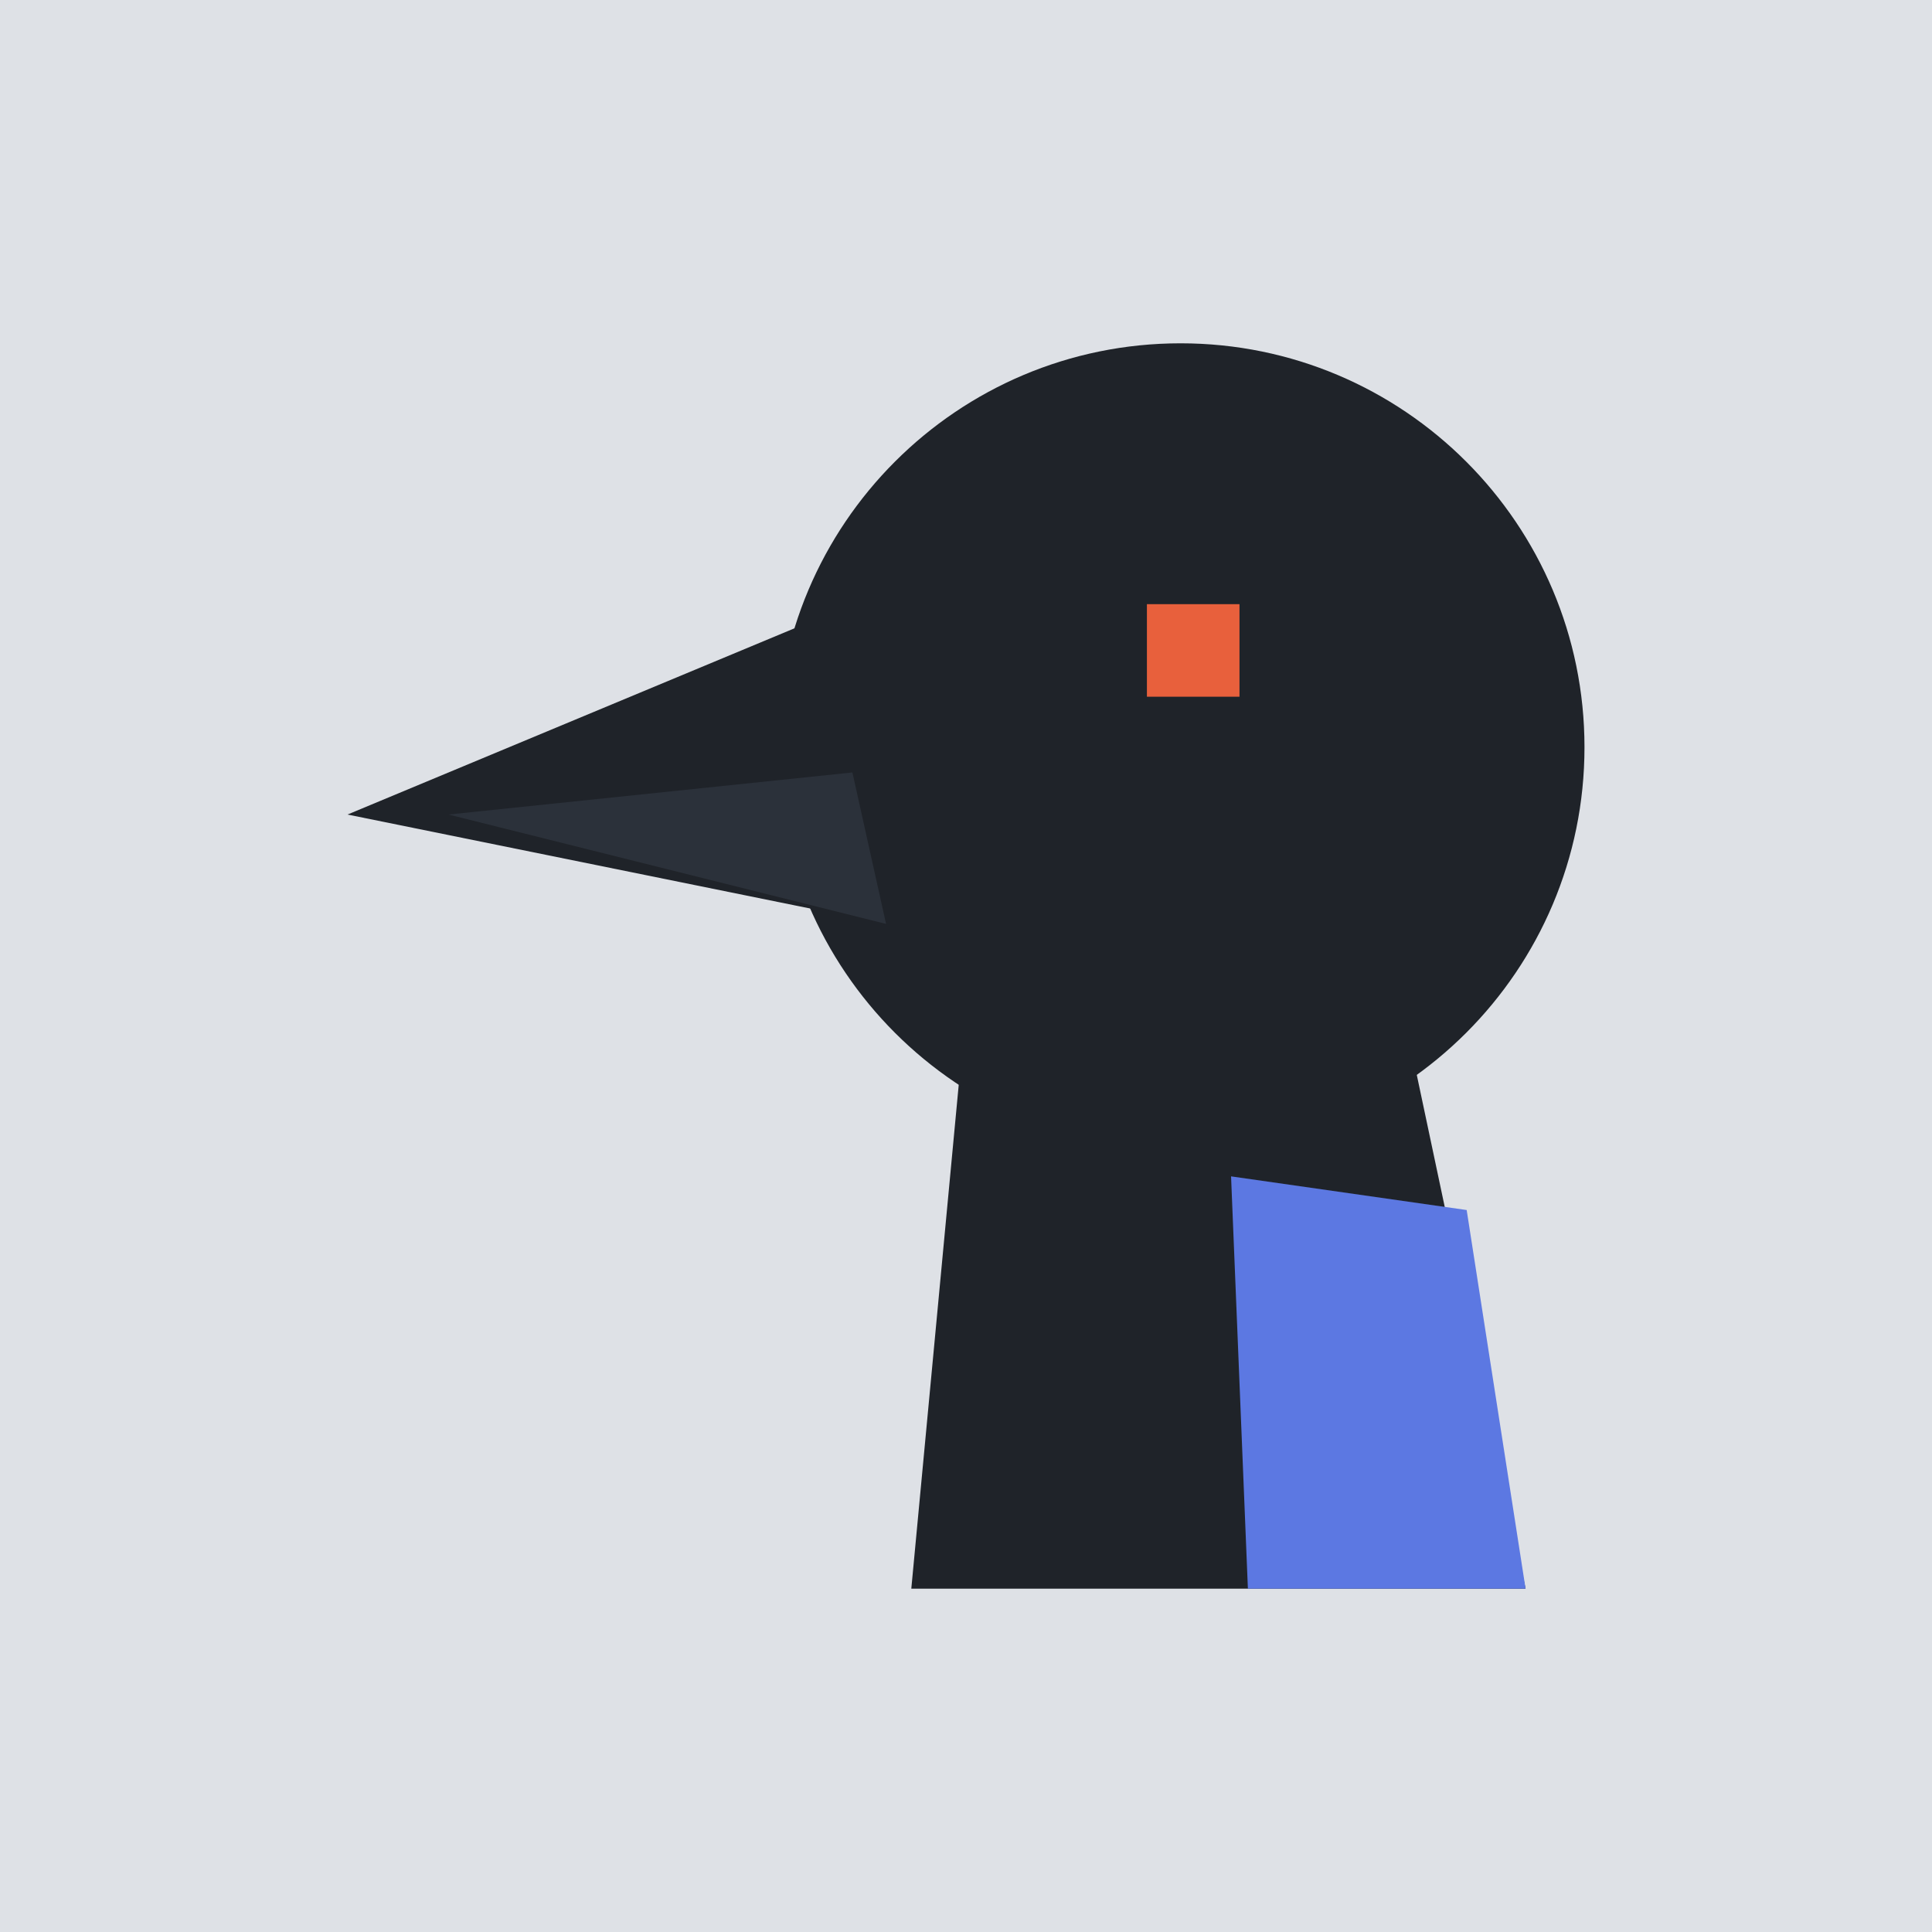
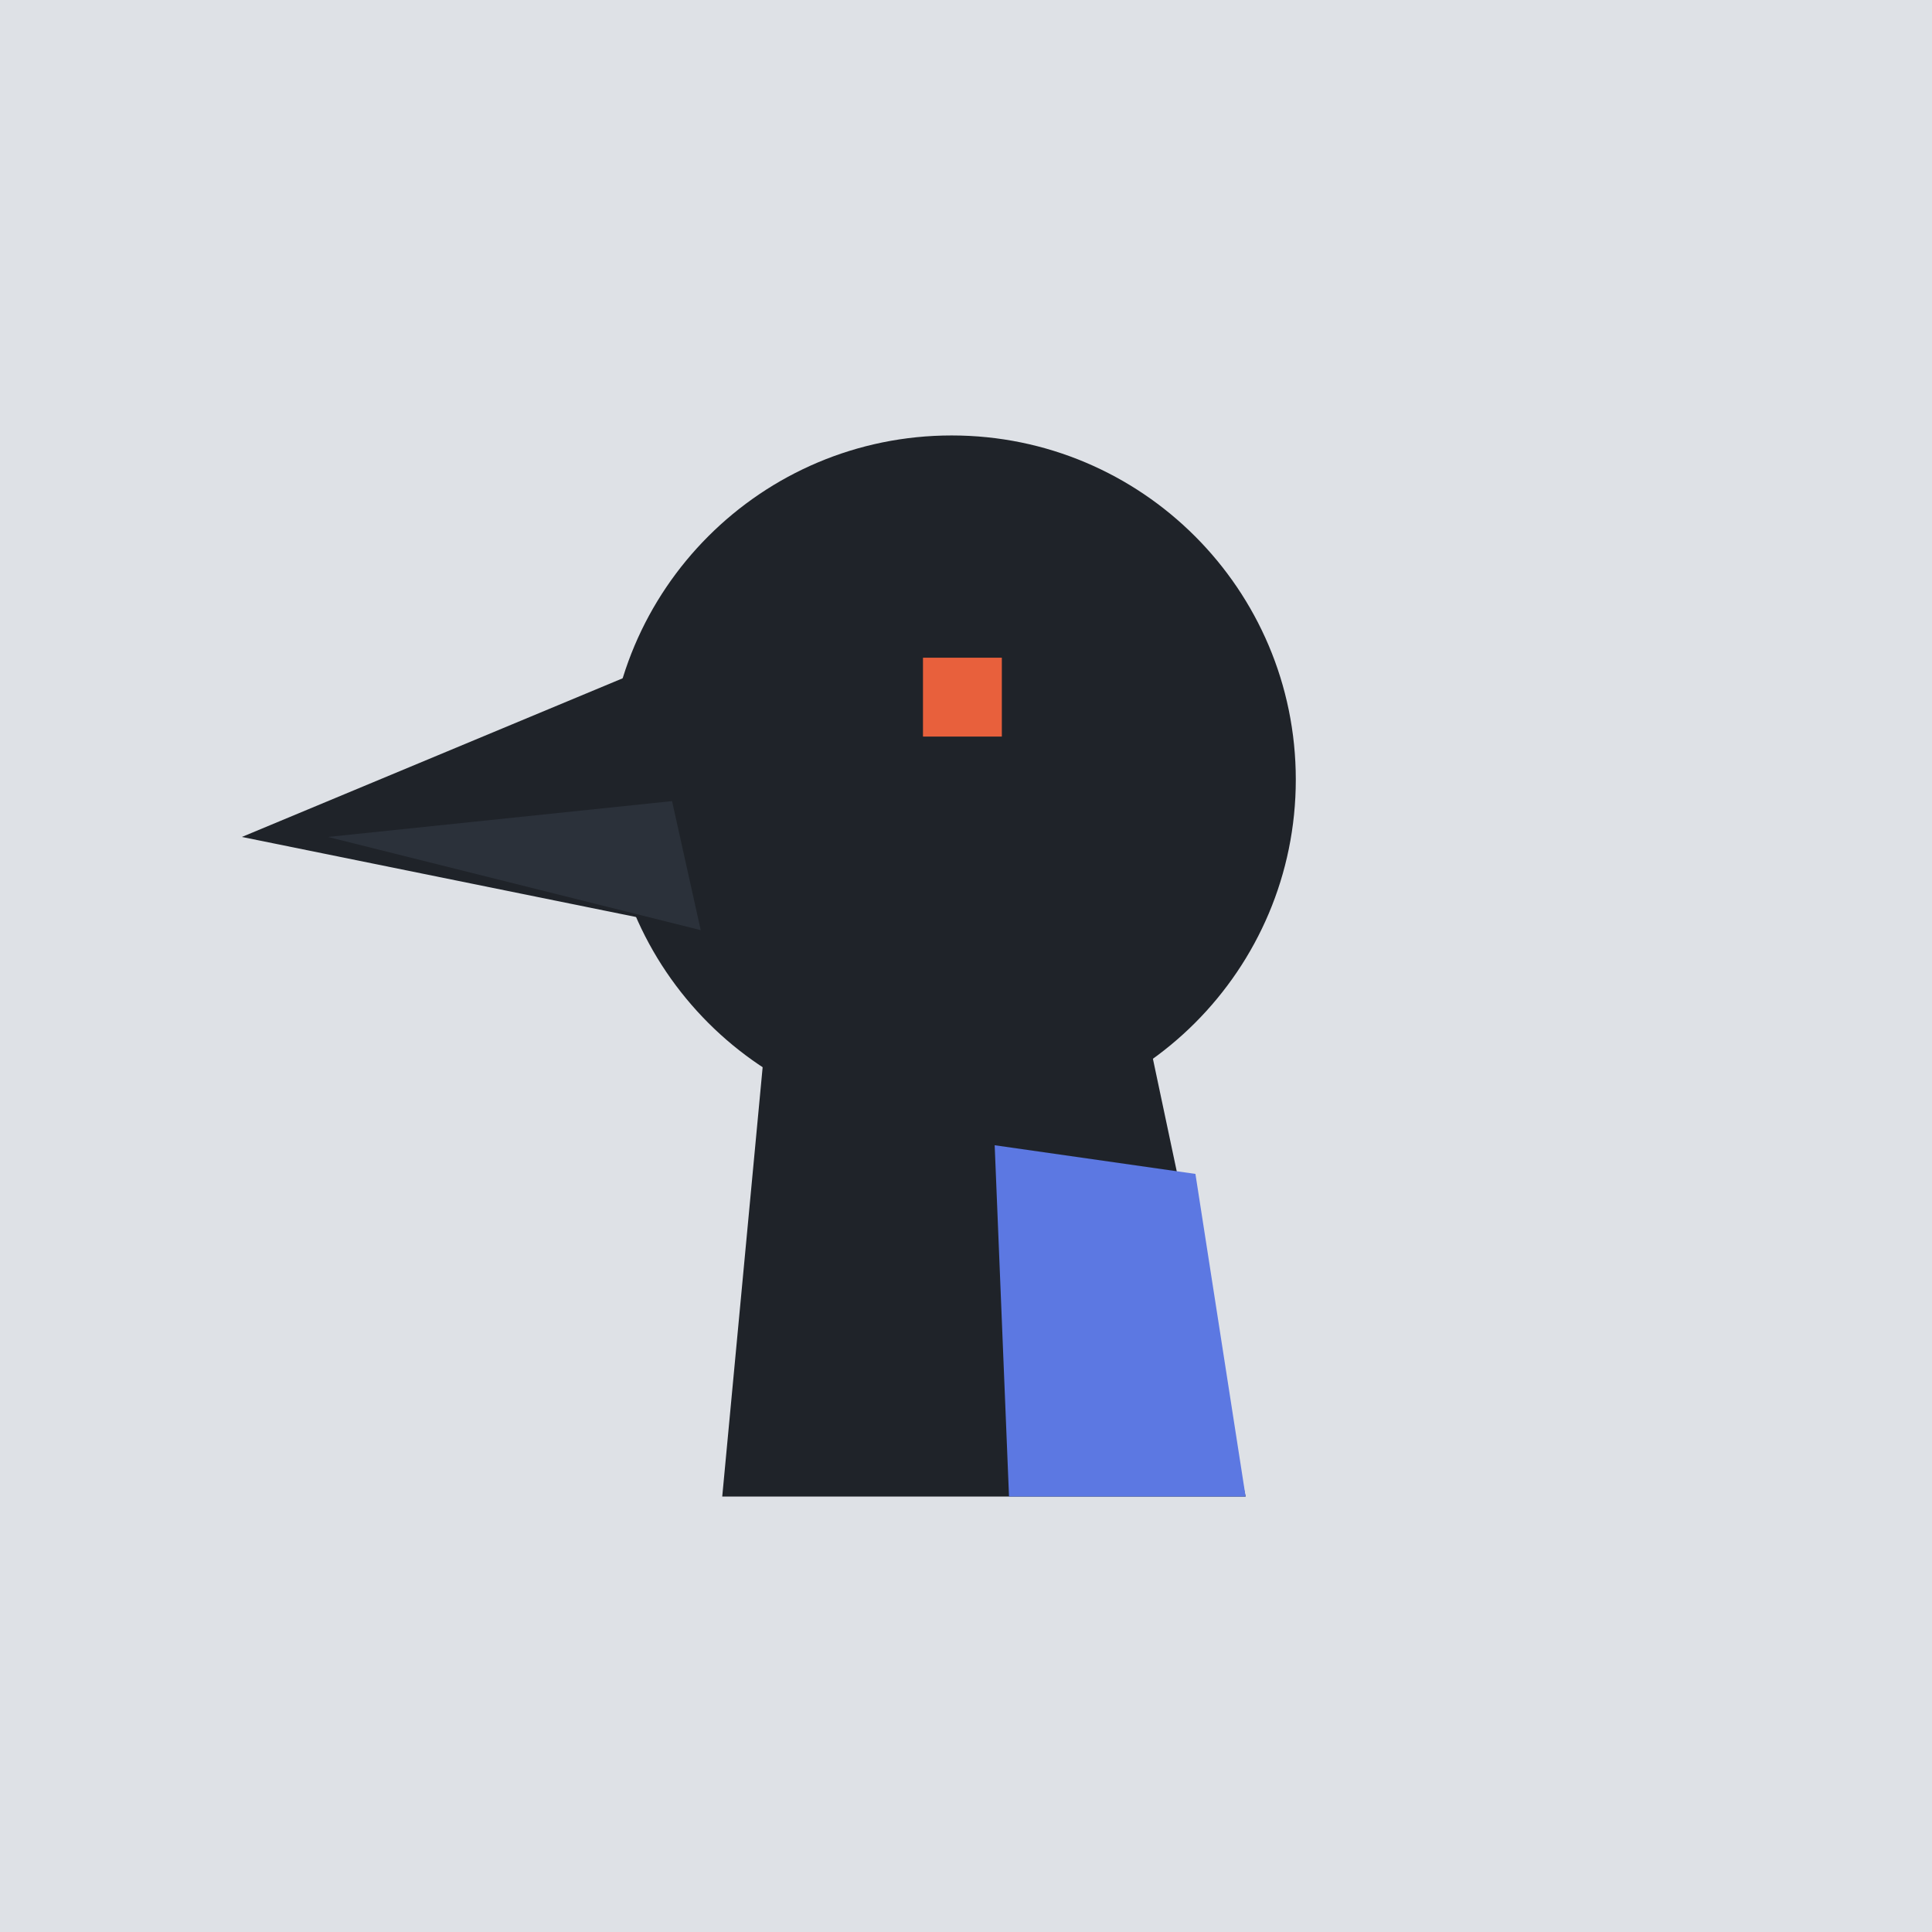
<svg xmlns="http://www.w3.org/2000/svg" viewBox="0 0 512 512">
  <rect width="512" height="512" fill="#DEE1E6" />
-   <g transform="translate(256 256) scale(1.115) translate(-233.0 -272.0)">
+   <g transform="translate(256 256) scale(0.950) translate(-288.0 -272.0)">
    <polygon points="236.0,250.0 330.0,250.0 366.0,420.0 220.0,420.0" fill="#1F2329" />
    <circle cx="284" cy="220" r="96" fill="#1F2329" />
    <polygon points="206.0,186.0 86.0,236.0 214.0,262.0" fill="#1F2329" />
    <polygon points="206.0,226.0 110.0,236.0 214.0,262.0" fill="#2B313A" />
    <polygon points="296.0,322.0 352.0,330.0 366.0,420.0 300.0,420.0" fill="#5C78E2" />
    <rect x="276" y="186" width="22" height="22" fill="#E8603C" />
  </g>
</svg>
